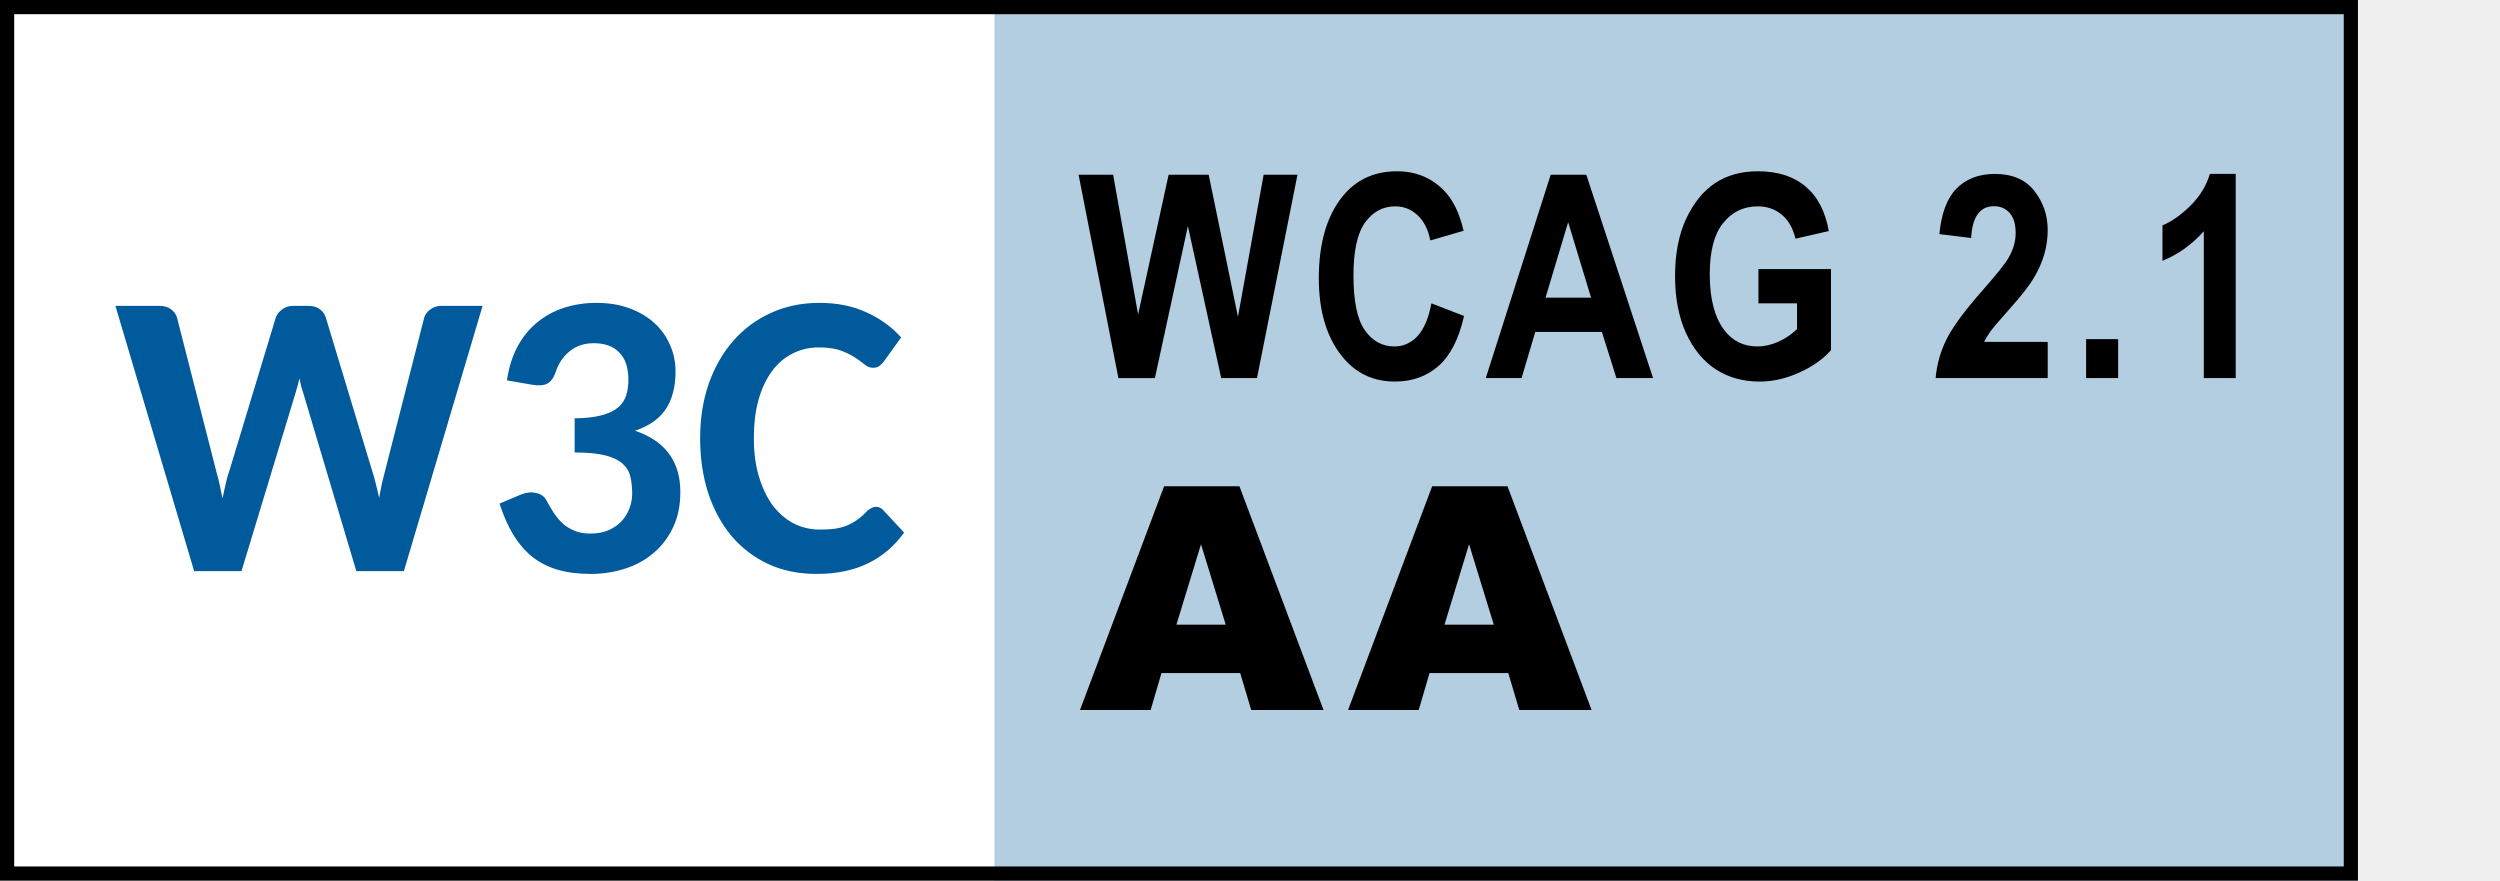
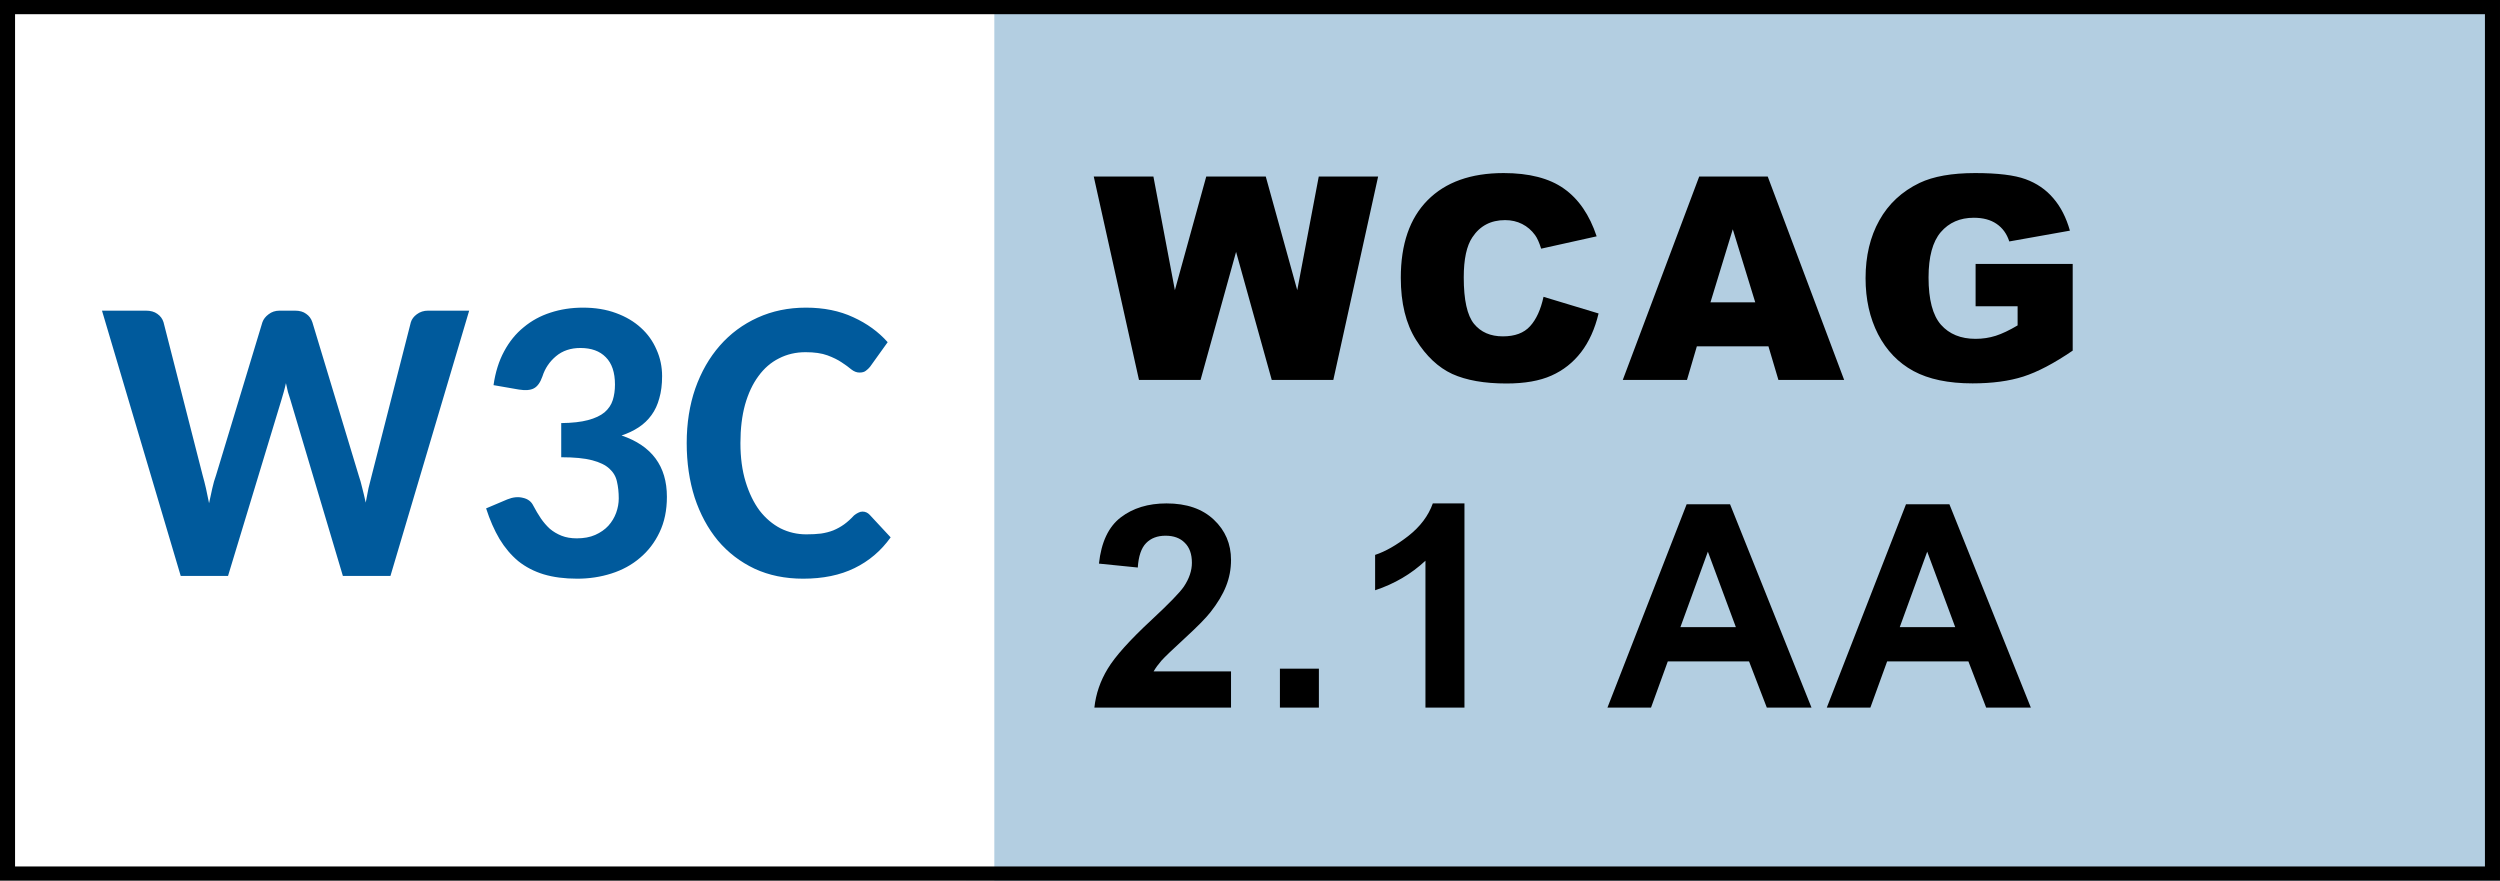
<svg xmlns="http://www.w3.org/2000/svg" xml:space="preserve" viewBox="0 0 88 31" fill-rule="evenodd" clip-rule="evenodd" stroke-linejoin="round" stroke-miterlimit="2">
-   <path d="M35 0h48v31H35z" fill="#b3cee1" fill-rule="nonzero" />
-   <path d="M0 0h35v31H0z" fill="#fff" fill-rule="nonzero" />
-   <path d="M0 0h83v31H0zl.5.5v30h82V.5H.5z" fill-rule="nonzero" />
-   <g aria-label="WCAG 2.1">
-     <path d="m39.368 13.31-1.402-7.16h1.216l.879 4.918 1.074-4.917h1.411l1.03 5 .904-5h1.191l-1.425 7.158h-1.26l-1.172-5.351-1.162 5.351ZM50.386 10.677l1.148.445q-.269 1.2-.894 1.757-.625.552-1.538.552-1.147 0-1.86-.884-.82-1.02-.82-2.754 0-1.83.825-2.866.717-.898 1.928-.898.987 0 1.65.674.474.478.694 1.42l-1.172.342q-.112-.58-.449-.888-.332-.313-.786-.313-.65 0-1.06.567-.41.566-.41 1.87 0 1.352.4 1.924.401.57 1.04.57.47 0 .811-.36.342-.367.493-1.158m7.802 2.632h-1.29l-.512-1.626h-2.344l-.483 1.626h-1.26l2.285-7.158h1.255zm-2.183-2.832-.806-2.656-.796 2.656zm5.892.2V9.471h2.554v2.852q-.386.454-1.094.781t-1.421.327q-.87 0-1.533-.425-.664-.43-1.055-1.279-.386-.854-.386-2.007 0-1.181.391-2.021.396-.84 1.02-1.255.63-.415 1.504-.415 1.05 0 1.68.537.635.532.816 1.567l-1.172.269q-.132-.552-.484-.845-.351-.293-.84-.293-.756 0-1.225.591-.469.586-.469 1.792 0 1.294.508 1.968.434.58 1.177.58.346 0 .717-.16.376-.166.67-.45v-.908Zm10.182 1.358v1.274h-3.945q.063-.723.386-1.372.327-.654 1.264-1.714.743-.845.913-1.142.254-.435.254-.874 0-.47-.21-.708-.21-.24-.551-.24-.747 0-.806 1.118l-1.118-.136q.102-1.094.605-1.607.508-.512 1.348-.512.923 0 1.392.6t.468 1.377q0 .44-.122.855-.117.41-.366.83-.249.415-.83 1.064-.542.61-.689.806-.141.195-.229.38zm1.352 1.274v-1.372h1.128v1.372Zm5.266 0h-1.123V8.14q-.63.707-1.455 1.04V7.932q.469-.19.972-.679.503-.493.698-1.132h.908z" />
+   <path d="M35 0h48v31H35z" transform="matrix(1.125 0 0 1 -5.375 0)" fill="#b3cee1" />
+   <path d="M0 0h35v31H0z" fill="#fff" />
+   <path d="M0 0h83v31H0zl.5.5v30h82V.5H.5z" transform="scale(1.06024 1)" fill-rule="nonzero" />
+   <g aria-label="2.1 AA">
+     <path d="M43.332 23.633v1.275h-4.81q.078-.723.469-1.367.39-.65 1.543-1.72.927-.863 1.137-1.171.284-.425.284-.84 0-.459-.25-.703-.244-.25-.678-.25-.43 0-.684.26-.254.259-.293.86l-1.367-.138q.122-1.132.767-1.626.644-.493 1.611-.493 1.06 0 1.665.572.606.57.606 1.42 0 .484-.176.923-.171.435-.547.913-.25.318-.899.913-.649.596-.825.791-.17.196-.278.381ZM45.053 24.908v-1.372h1.372v1.372Zm6.496 0h-1.373v-5.171q-.752.703-1.772 1.04v-1.245q.537-.176 1.167-.664.63-.493.864-1.148h1.114zm12.216 0h-1.573l-.625-1.626h-2.861l-.59 1.626h-1.534l2.788-7.158h1.528zm-2.662-2.832-.986-2.657-.967 2.657zm10.383 2.832h-1.573l-.625-1.626h-2.861l-.59 1.626h-1.534l2.788-7.158h1.528zm-2.662-2.832-.986-2.657-.967 2.657z" />
  </g>
-   <g aria-label="AA">
-     <path d="M43.655 23.691h-2.771l-.381 1.3h-2.487l2.96-7.874h2.652l2.96 7.874h-2.546Zm-.51-1.703-.87-2.83-.865 2.83ZM53.091 23.691H50.32l-.381 1.3h-2.487l2.96-7.874h2.652l2.96 7.874h-2.546Zm-.51-1.703-.87-2.83-.865 2.83Z" />
+   <g aria-label="WCAG">
+     <path d="M38.5 6.214h2.1l.756 4 1.104-4h2.095l1.108 4 .757-4h2.09l-1.577 7.159h-2.168L43.51 8.866l-1.25 4.507h-2.168ZM54.332 10.448l1.938.586q-.195.815-.615 1.362t-1.045.825q-.62.278-1.582.278-1.167 0-1.909-.336-.737-.342-1.274-1.197-.537-.854-.537-2.187 0-1.778.942-2.73.947-.957 2.676-.957 1.352 0 2.124.547.776.547 1.152 1.68l-1.953.434q-.103-.327-.215-.478-.185-.254-.454-.39-.269-.137-.6-.137-.753 0-1.153.605-.303.45-.303 1.411 0 1.192.362 1.636.361.44 1.015.44.635 0 .957-.357.327-.357.474-1.035m7.917 1.743h-2.52l-.347 1.182h-2.26l2.69-7.159h2.412l2.69 7.159H62.6zm-.464-1.548-.791-2.573-.786 2.573zm7.756.137V9.29h3.418v3.052q-.982.67-1.738.913-.752.24-1.787.24-1.275 0-2.08-.435-.801-.435-1.246-1.294-.44-.86-.44-1.973 0-1.171.484-2.036.484-.869 1.416-1.318.728-.347 1.958-.347 1.187 0 1.773.215.59.215.976.669.39.45.586 1.143l-2.134.38q-.131-.405-.449-.62-.312-.214-.8-.214-.728 0-1.163.507-.43.503-.43 1.597 0 1.162.435 1.66.44.498 1.22.498.372 0 .709-.107.337-.108.771-.366v-.674z" />
  </g>
-   <path d="M4.063 11.767H5.61q.246 0 .4.112.163.113.219.295l1.378 5.393q.12.422.225.978.056-.275.113-.52.056-.254.133-.465l1.631-5.386q.057-.161.218-.28.162-.127.387-.127h.541q.247 0 .394.112.155.105.218.295l1.631 5.393q.07.204.127.45.063.24.12.507.049-.268.098-.507.056-.239.112-.443l1.379-5.4q.049-.161.21-.28.17-.128.394-.128h1.449l-2.77 9.338h-1.674l-1.85-6.209q-.041-.12-.084-.267-.035-.147-.07-.31-.035.163-.077.31-.042.148-.078.267L8.5 21.104H6.834Zm16.931-.106q.647 0 1.16.19.521.19.88.52.358.324.548.767.197.436.197.935 0 .443-.099.78-.09.338-.274.59-.183.254-.45.43t-.604.288q1.596.541 1.596 2.159 0 .71-.26 1.251-.254.535-.69.9-.428.366-1.005.549-.57.182-1.202.182-.668 0-1.182-.154-.506-.155-.893-.464-.38-.317-.66-.78-.275-.465-.472-1.077l.746-.316q.295-.12.548-.056.26.056.366.274.126.24.267.45.14.204.316.366.183.154.415.246.232.091.535.091.372 0 .646-.12.282-.126.464-.323.183-.204.275-.457.091-.253.091-.506 0-.324-.063-.59-.056-.268-.267-.458-.204-.19-.605-.295-.4-.106-1.09-.106v-1.202q.577-.007.942-.105.373-.099.584-.275.21-.182.288-.428.078-.247.078-.549 0-.64-.324-.963-.316-.324-.893-.324-.513 0-.858.289-.344.288-.478.71-.112.323-.302.422-.183.098-.528.042l-.892-.155q.098-.682.372-1.188.274-.513.69-.85.414-.345.941-.514.535-.176 1.147-.176m9.837 7.179q.148 0 .253.112l.739.795q-.507.71-1.273 1.083-.76.372-1.807.372-.95 0-1.709-.351-.759-.359-1.293-.992-.528-.64-.816-1.511-.281-.88-.281-1.92 0-1.047.302-1.92.31-.878.865-1.511t1.329-.984q.773-.352 1.701-.352.943 0 1.667.338.724.33 1.21.878l-.62.865q-.063.078-.147.14-.078.064-.225.064t-.289-.112q-.133-.113-.337-.246-.197-.134-.5-.246-.302-.113-.773-.113-.513 0-.935.218-.422.21-.724.626-.302.408-.471 1.005-.162.59-.162 1.35 0 .767.183 1.364t.492 1.013q.317.408.738.626.422.21.907.21.289 0 .52-.028.233-.035.43-.112.204-.085.38-.211.175-.127.35-.316.071-.057.142-.092.077-.042.154-.042" aria-label="W3C" transform="translate(0 -1)" fill="#005a9c" />
+   <path d="M.063-9.337H1.61q.246 0 .4.112.163.113.219.295l1.378 5.393q.12.422.225.978.056-.275.113-.52.056-.254.133-.465L5.71-8.93q.057-.161.218-.28.162-.127.387-.127h.541q.247 0 .394.112.155.105.218.295l1.631 5.393q.07.204.127.45.063.24.12.507.049-.268.098-.507.056-.239.112-.443l1.379-5.4q.049-.161.21-.28.17-.127.394-.127h1.449L10.217 0H8.542l-1.85-6.209q-.041-.12-.084-.267-.035-.147-.07-.31-.035.163-.077.31-.042.148-.078.267L4.5 0H2.834Zm16.931-.106q.647 0 1.16.19.521.19.88.52.358.324.548.767.197.436.197.935 0 .443-.099.78-.09.338-.274.59-.183.254-.45.43t-.604.288q1.596.541 1.596 2.159 0 .71-.26 1.251-.254.535-.69.9-.428.366-1.005.549-.57.182-1.202.182-.668 0-1.182-.154-.506-.155-.893-.464-.38-.317-.66-.78-.275-.465-.472-1.077l.746-.316q.295-.12.548-.056.26.056.366.274.126.24.267.45.14.204.316.366.183.154.415.246.232.091.535.091.372 0 .646-.12.282-.126.464-.323.183-.204.275-.457.091-.253.091-.506 0-.324-.063-.59-.056-.268-.267-.458-.204-.19-.605-.295-.4-.106-1.09-.106v-1.202q.577-.007.942-.105.373-.099.584-.275.21-.182.288-.428.078-.247.078-.549 0-.64-.324-.963-.316-.324-.893-.324-.513 0-.858.289-.344.288-.478.71-.112.323-.302.422-.183.098-.528.042l-.892-.155q.098-.682.372-1.188.274-.513.69-.85.414-.345.941-.514.535-.176 1.147-.176m9.837 7.179q.148 0 .253.112l.739.795q-.507.71-1.273 1.083-.76.372-1.807.372-.95 0-1.709-.351-.759-.359-1.293-.992-.528-.64-.816-1.511-.281-.88-.281-1.92 0-1.047.302-1.92.31-.878.865-1.511t1.329-.984q.773-.352 1.701-.352.943 0 1.667.338.724.33 1.21.878l-.62.865q-.063.078-.147.14-.078.064-.225.064t-.289-.112q-.133-.113-.337-.246-.197-.134-.5-.247-.302-.112-.773-.112-.513 0-.935.218-.422.21-.724.626-.302.408-.471 1.005-.162.59-.162 1.35 0 .767.183 1.364t.492 1.013q.317.408.738.626.422.21.907.21.289 0 .52-.028.233-.035.43-.112.204-.085.38-.211.175-.127.35-.316.071-.057.142-.092.077-.042.154-.042" aria-label="W3C" transform="translate(3.527 20.272)" fill="#005a9c" />
</svg>
